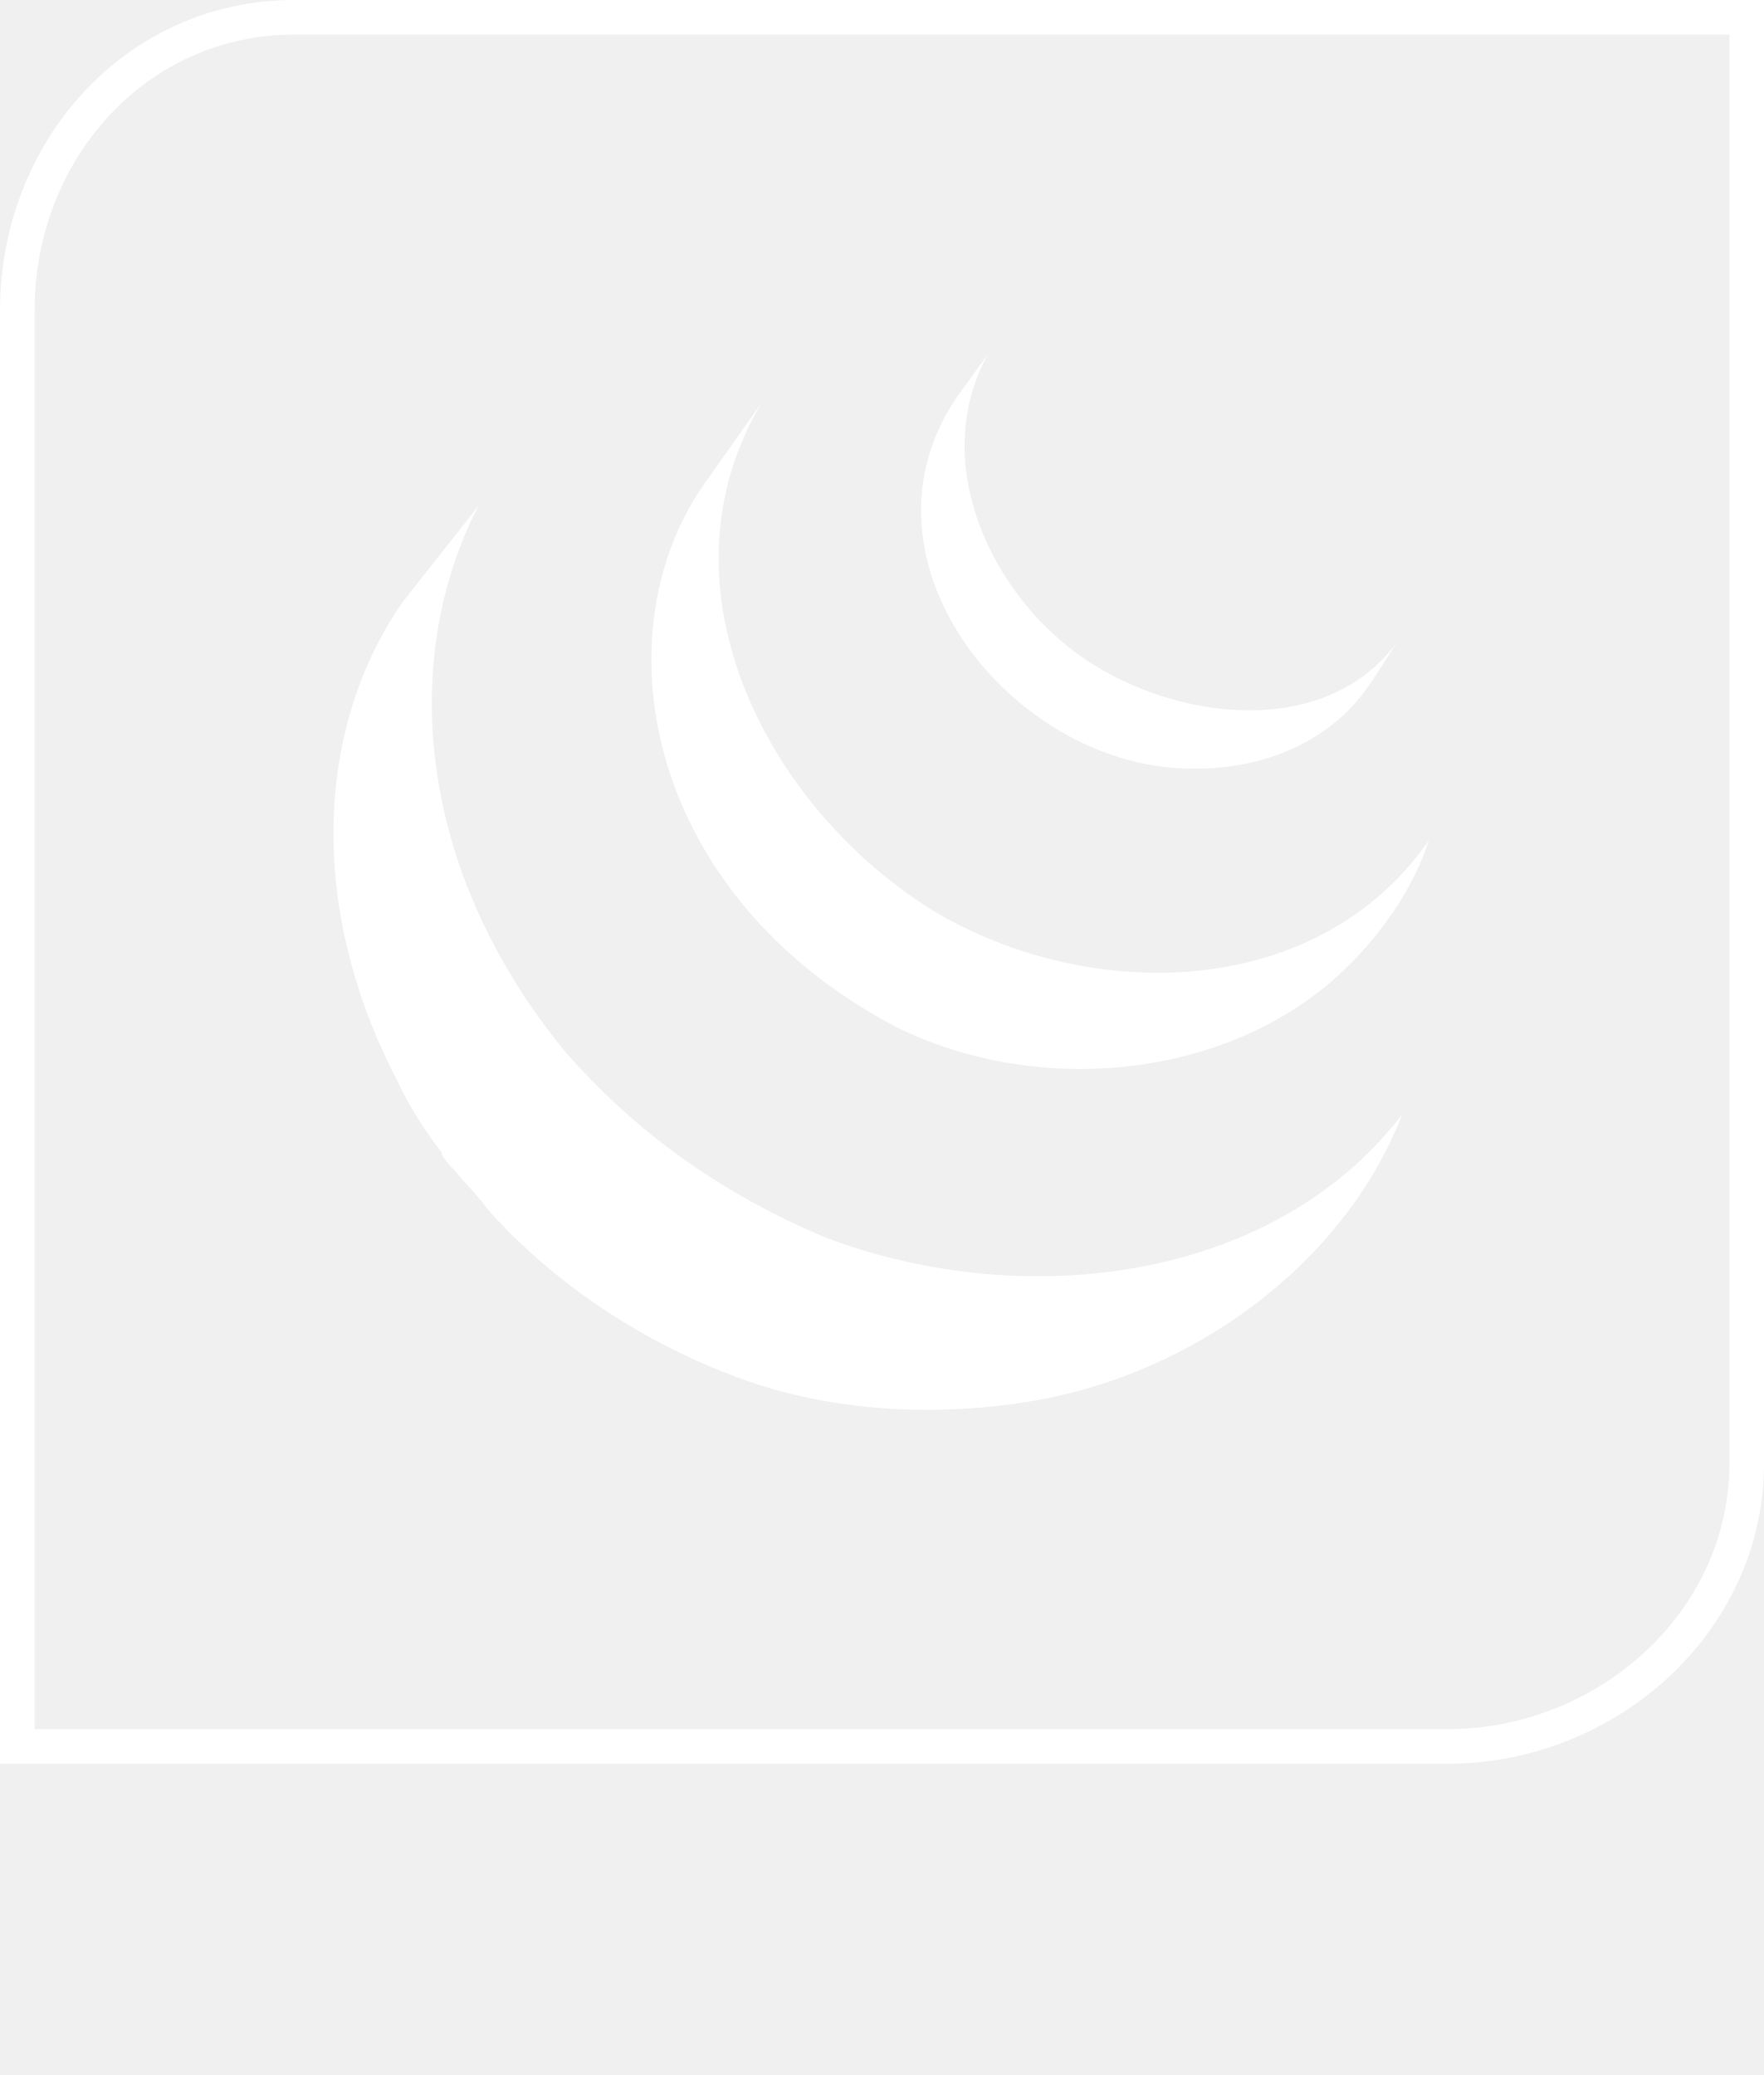
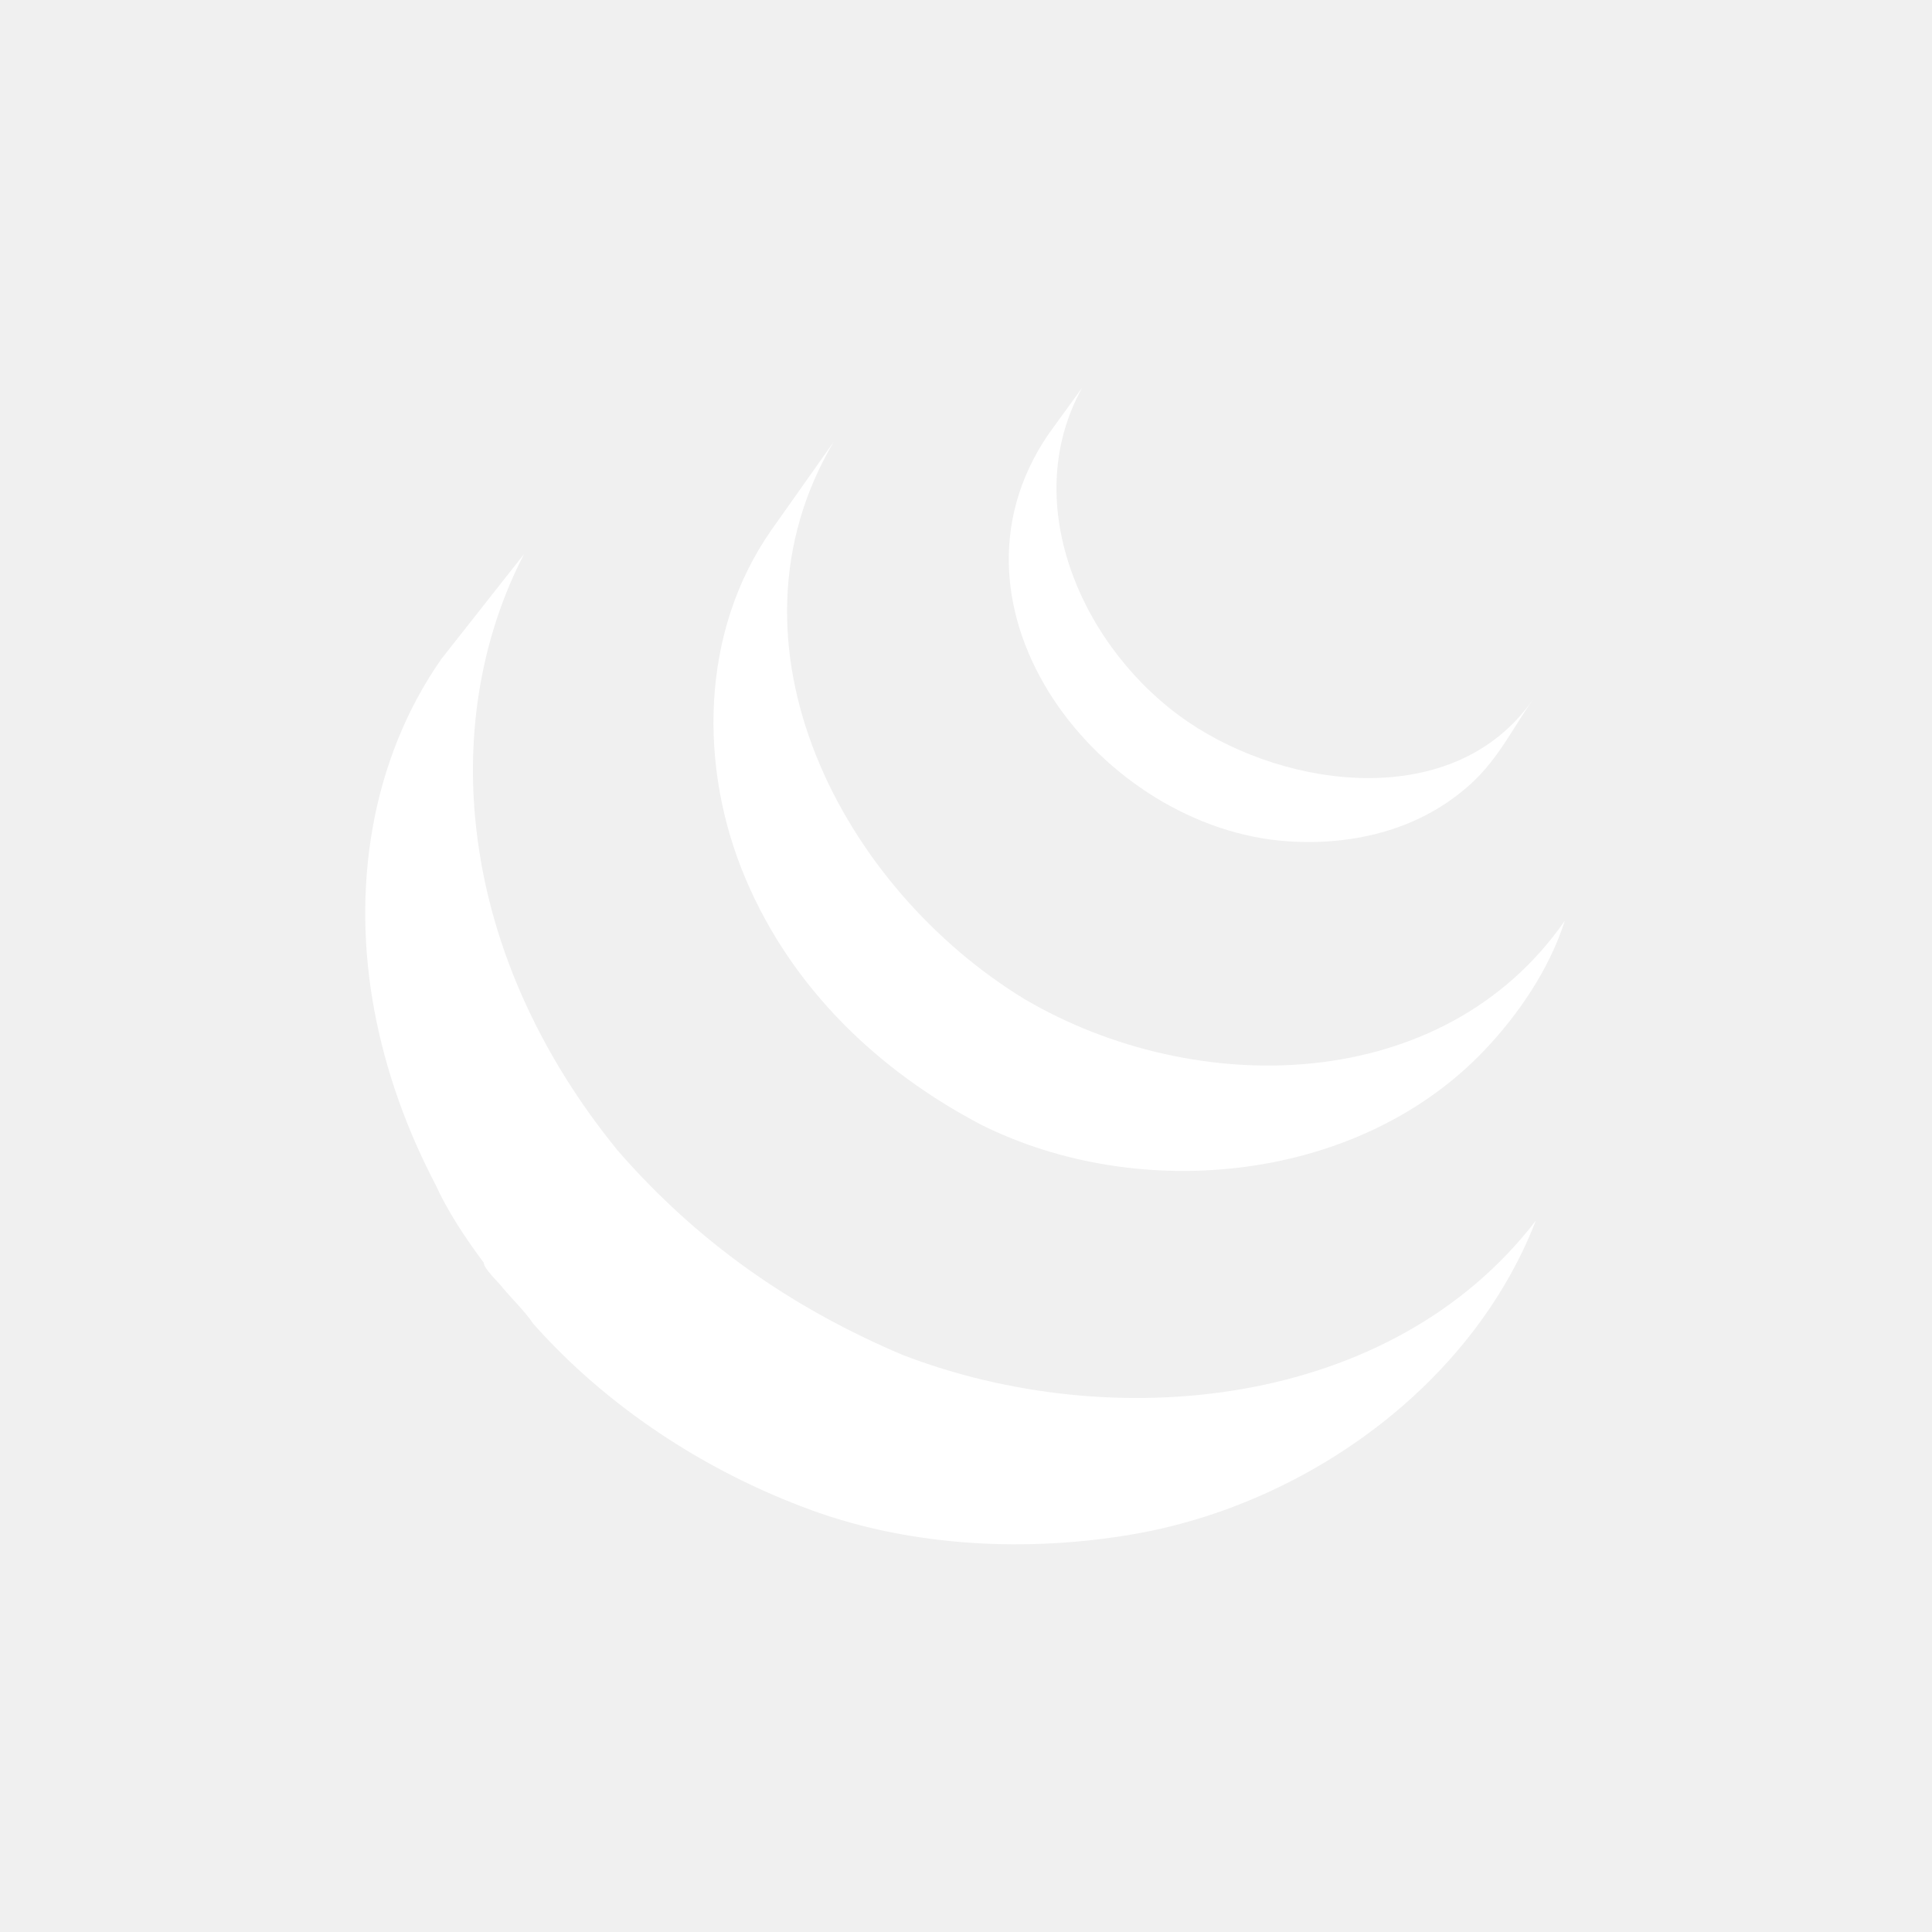
- <svg xmlns="http://www.w3.org/2000/svg" version="1.1" id="Layer_1" x="0px" y="0px" width="153px" height="180px" viewBox="0 0 153 180" enable-background="new 0 0 153 180" xml:space="preserve">
+ <svg xmlns="http://www.w3.org/2000/svg" version="1.1" id="Layer_1" x="0px" y="0px" width="153px" height="153px" viewBox="0 0 153 153" enable-background="new 0 0 153 153" xml:space="preserve">
  <g>
    <g>
-       <path fill="none" stroke="#FFFFFF" stroke-width="3" stroke-miterlimit="10" d="M151.5,1.5v125.432    c0,13.81-12.152,24.568-25.961,24.568H1.5V26.932C1.5,13.125,11.732,1.5,25.539,1.5H151.5z" />
-     </g>
-     <g>
-       <path fill="#FFFFFF" d="M34.941,52.201c-5.642,8.105-7.089,18.28-5.287,27.865c0.897,4.783,2.563,9.399,4.816,13.709    c0.987,2.17,2.408,4.31,3.835,6.214c0,0.474,1.2,1.583,1.488,1.972c0.775,0.939,1.766,1.864,2.44,2.874    c5.9,6.64,13.692,11.714,22.011,14.753c7.994,2.919,17.169,3.355,25.535,1.905c13.57-2.351,26.752-11.695,31.848-24.83    c-11.475,14.938-33.551,17.047-50.186,10.621c-8.796-3.738-16.205-8.918-22.503-16.146c-6.188-7.578-10.43-16.635-11.318-26.453    c-0.648-7.139,0.574-14.426,3.885-20.814" />
-       <path fill="#FFFFFF" d="M61.062,42.012c-5.613,8.053-5.763,18.788-1.993,27.637c3.657,8.594,10.437,15.123,18.617,19.414    c12.58,6.289,29.854,4.58,39.805-5.824c2.77-2.896,5.199-6.484,6.435-10.331c-9.622,13.86-29.239,14.168-42.752,6.237    c-14.462-8.789-24.65-28.085-15.154-44.149" />
-       <path fill="#FFFFFF" d="M83.02,34.4c-9.471,13.895,4.186,31.256,19.006,32.228c5.287,0.347,10.601-0.982,14.549-4.644    c2.092-1.939,3.219-4.298,4.814-6.578c-6.154,8.846-19.406,7.135-27.304,1.762c-8.201-5.574-13.549-17.141-8.385-26.467" />
+       <path fill="#FFFFFF" d="M34.941,52.201c-5.642,8.105-7.089,18.28-5.287,27.865c0.897,4.783,2.563,9.399,4.816,13.709    c0.987,2.17,2.408,4.31,3.835,6.214c0,0.474,1.2,1.583,1.488,1.972c0.775,0.939,1.766,1.864,2.44,2.874    c5.9,6.64,13.692,11.714,22.011,14.753c7.994,2.919,17.169,3.355,25.535,1.905c13.57-2.351,26.752-11.695,31.848-24.83    c-11.475,14.938-33.551,17.047-50.186,10.621c-8.796-3.738-16.205-8.918-22.503-16.146C42.75,83.56,38.508,74.503,37.62,64.685    c-0.648-7.139,0.574-14.426,3.885-20.814" />
+       <path fill="#FFFFFF" d="M61.062,42.012c-5.613,8.053-5.763,18.788-1.993,27.637c3.657,8.594,10.437,15.123,18.617,19.414    c12.58,6.289,29.854,4.58,39.806-5.824c2.771-2.896,5.198-6.484,6.435-10.331c-9.621,13.86-29.238,14.168-42.752,6.237    C66.712,70.356,56.524,51.06,66.02,34.996" />
+       <path fill="#FFFFFF" d="M83.02,34.4c-9.471,13.895,4.187,31.256,19.006,32.228c5.287,0.347,10.602-0.982,14.55-4.644    c2.092-1.939,3.219-4.298,4.813-6.578c-6.154,8.846-19.406,7.135-27.304,1.762c-8.201-5.574-13.549-17.141-8.385-26.467" />
    </g>
  </g>
</svg>
